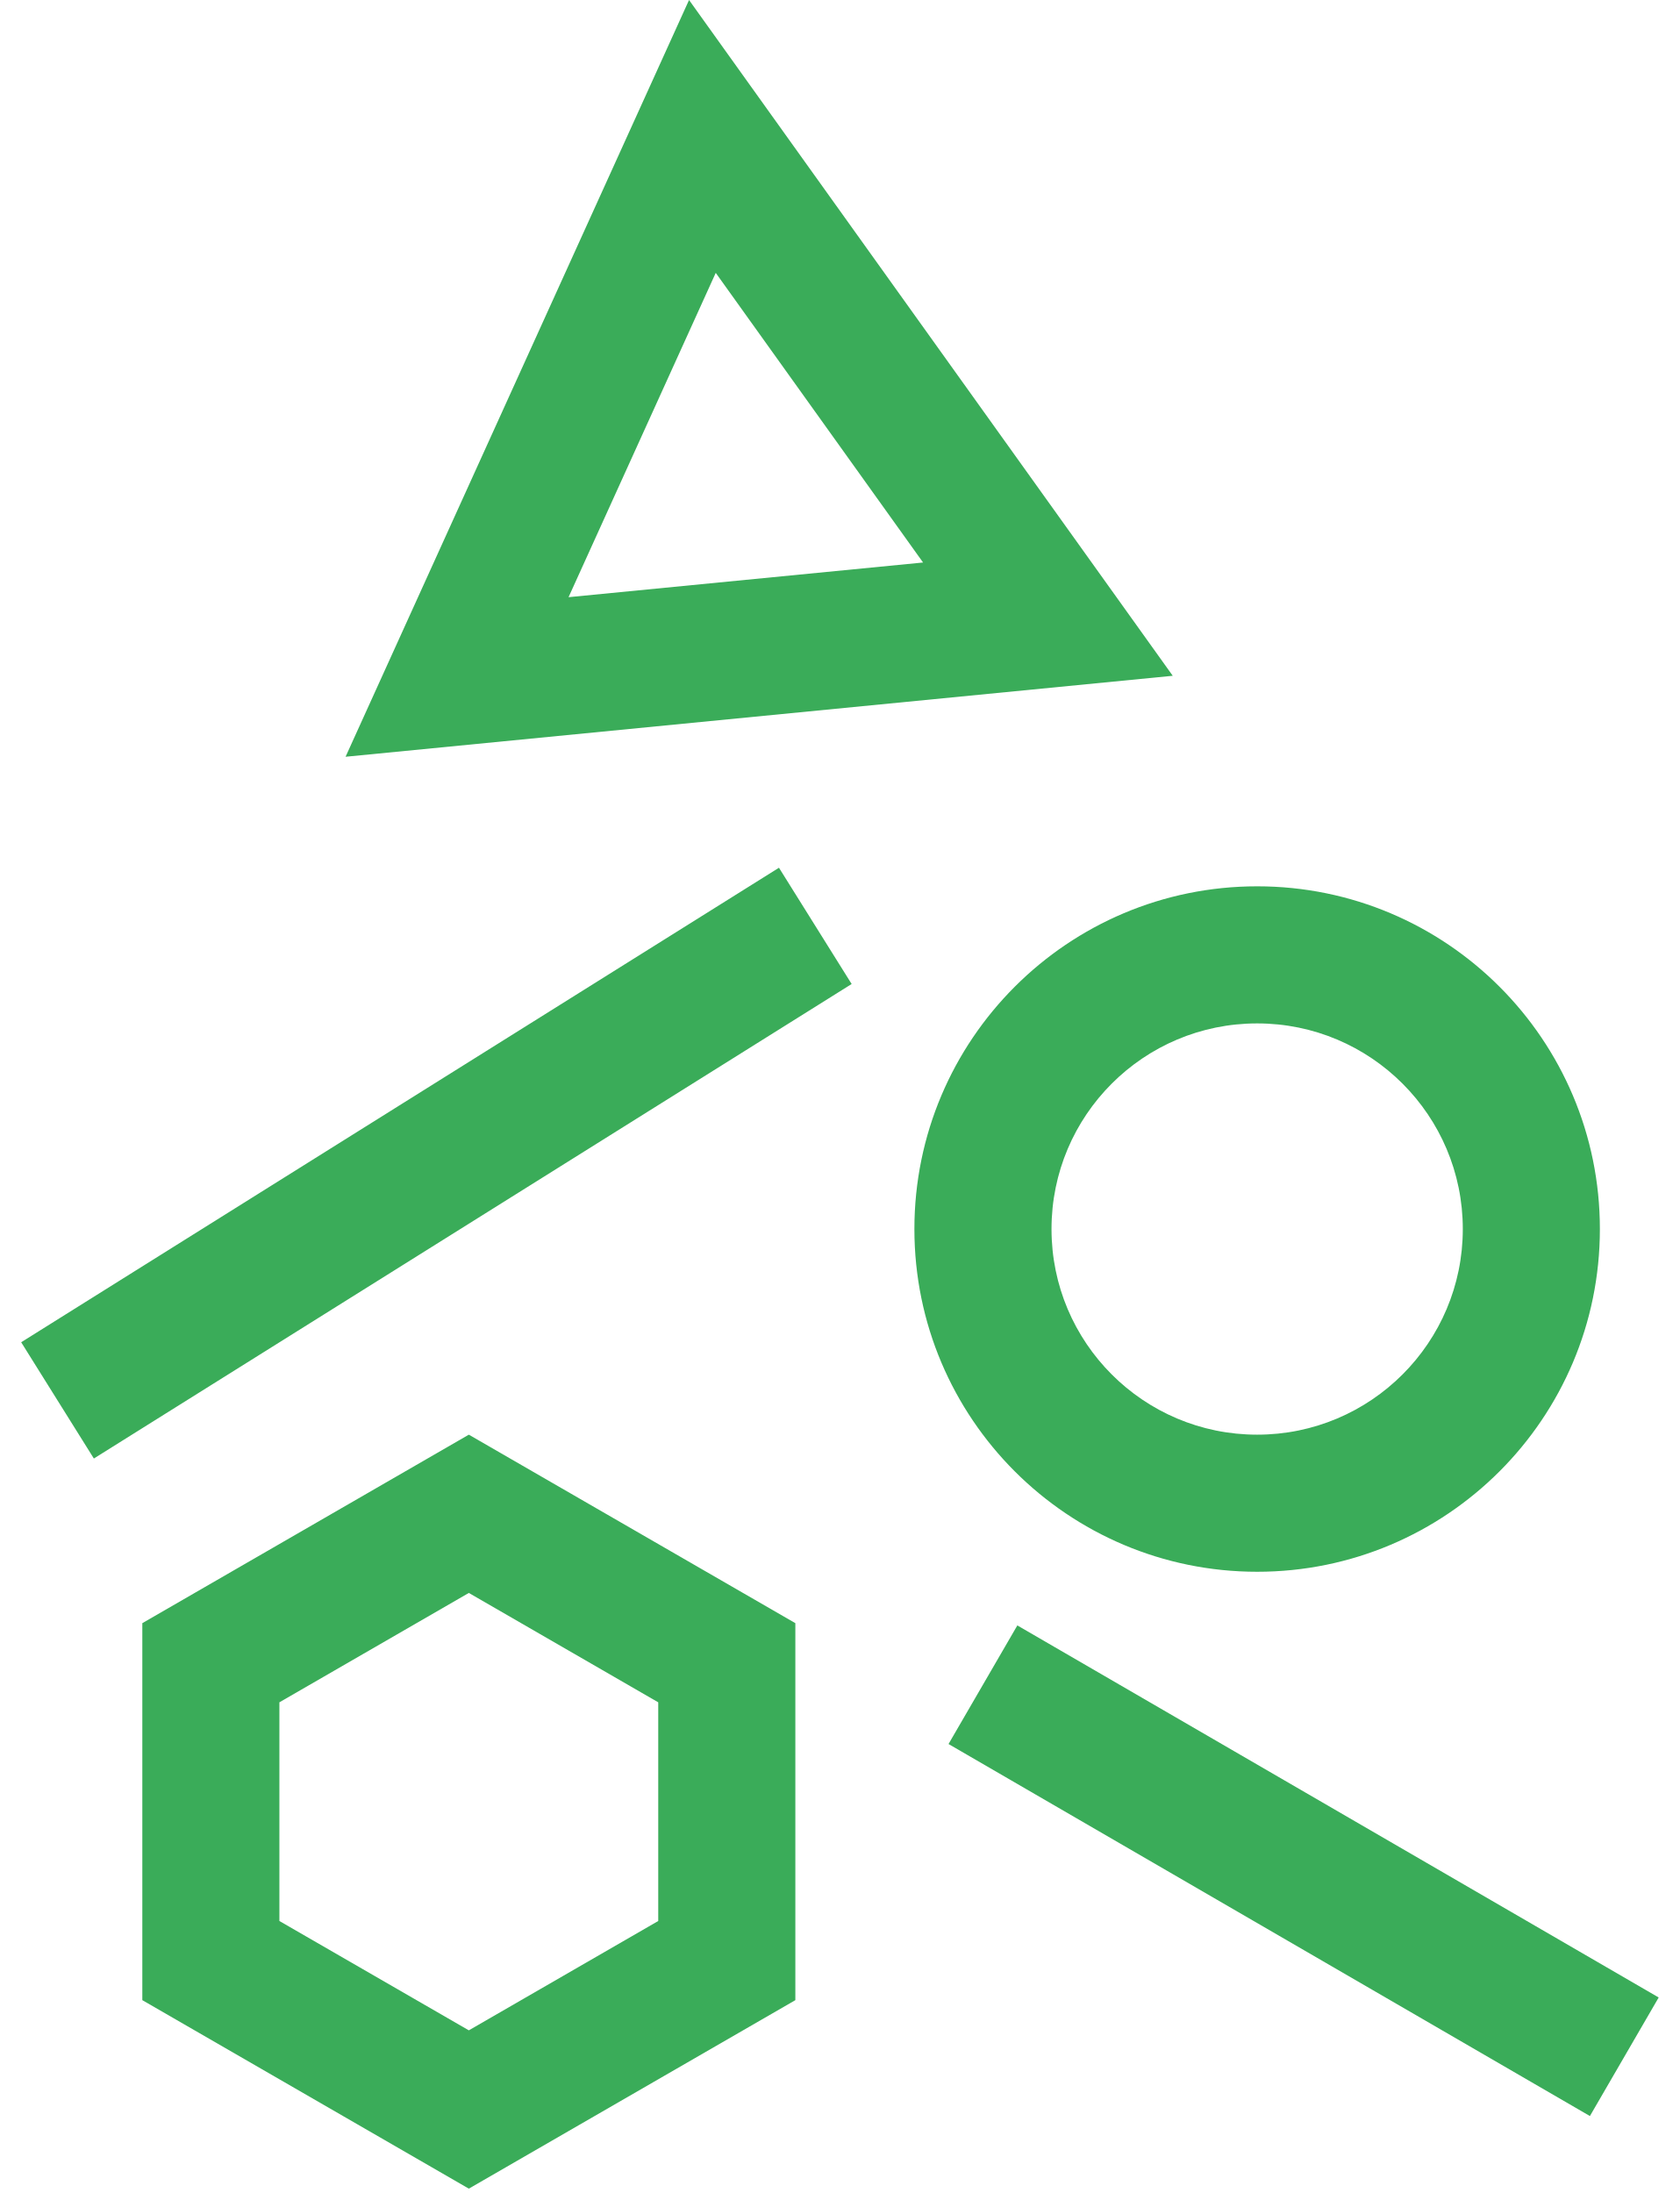
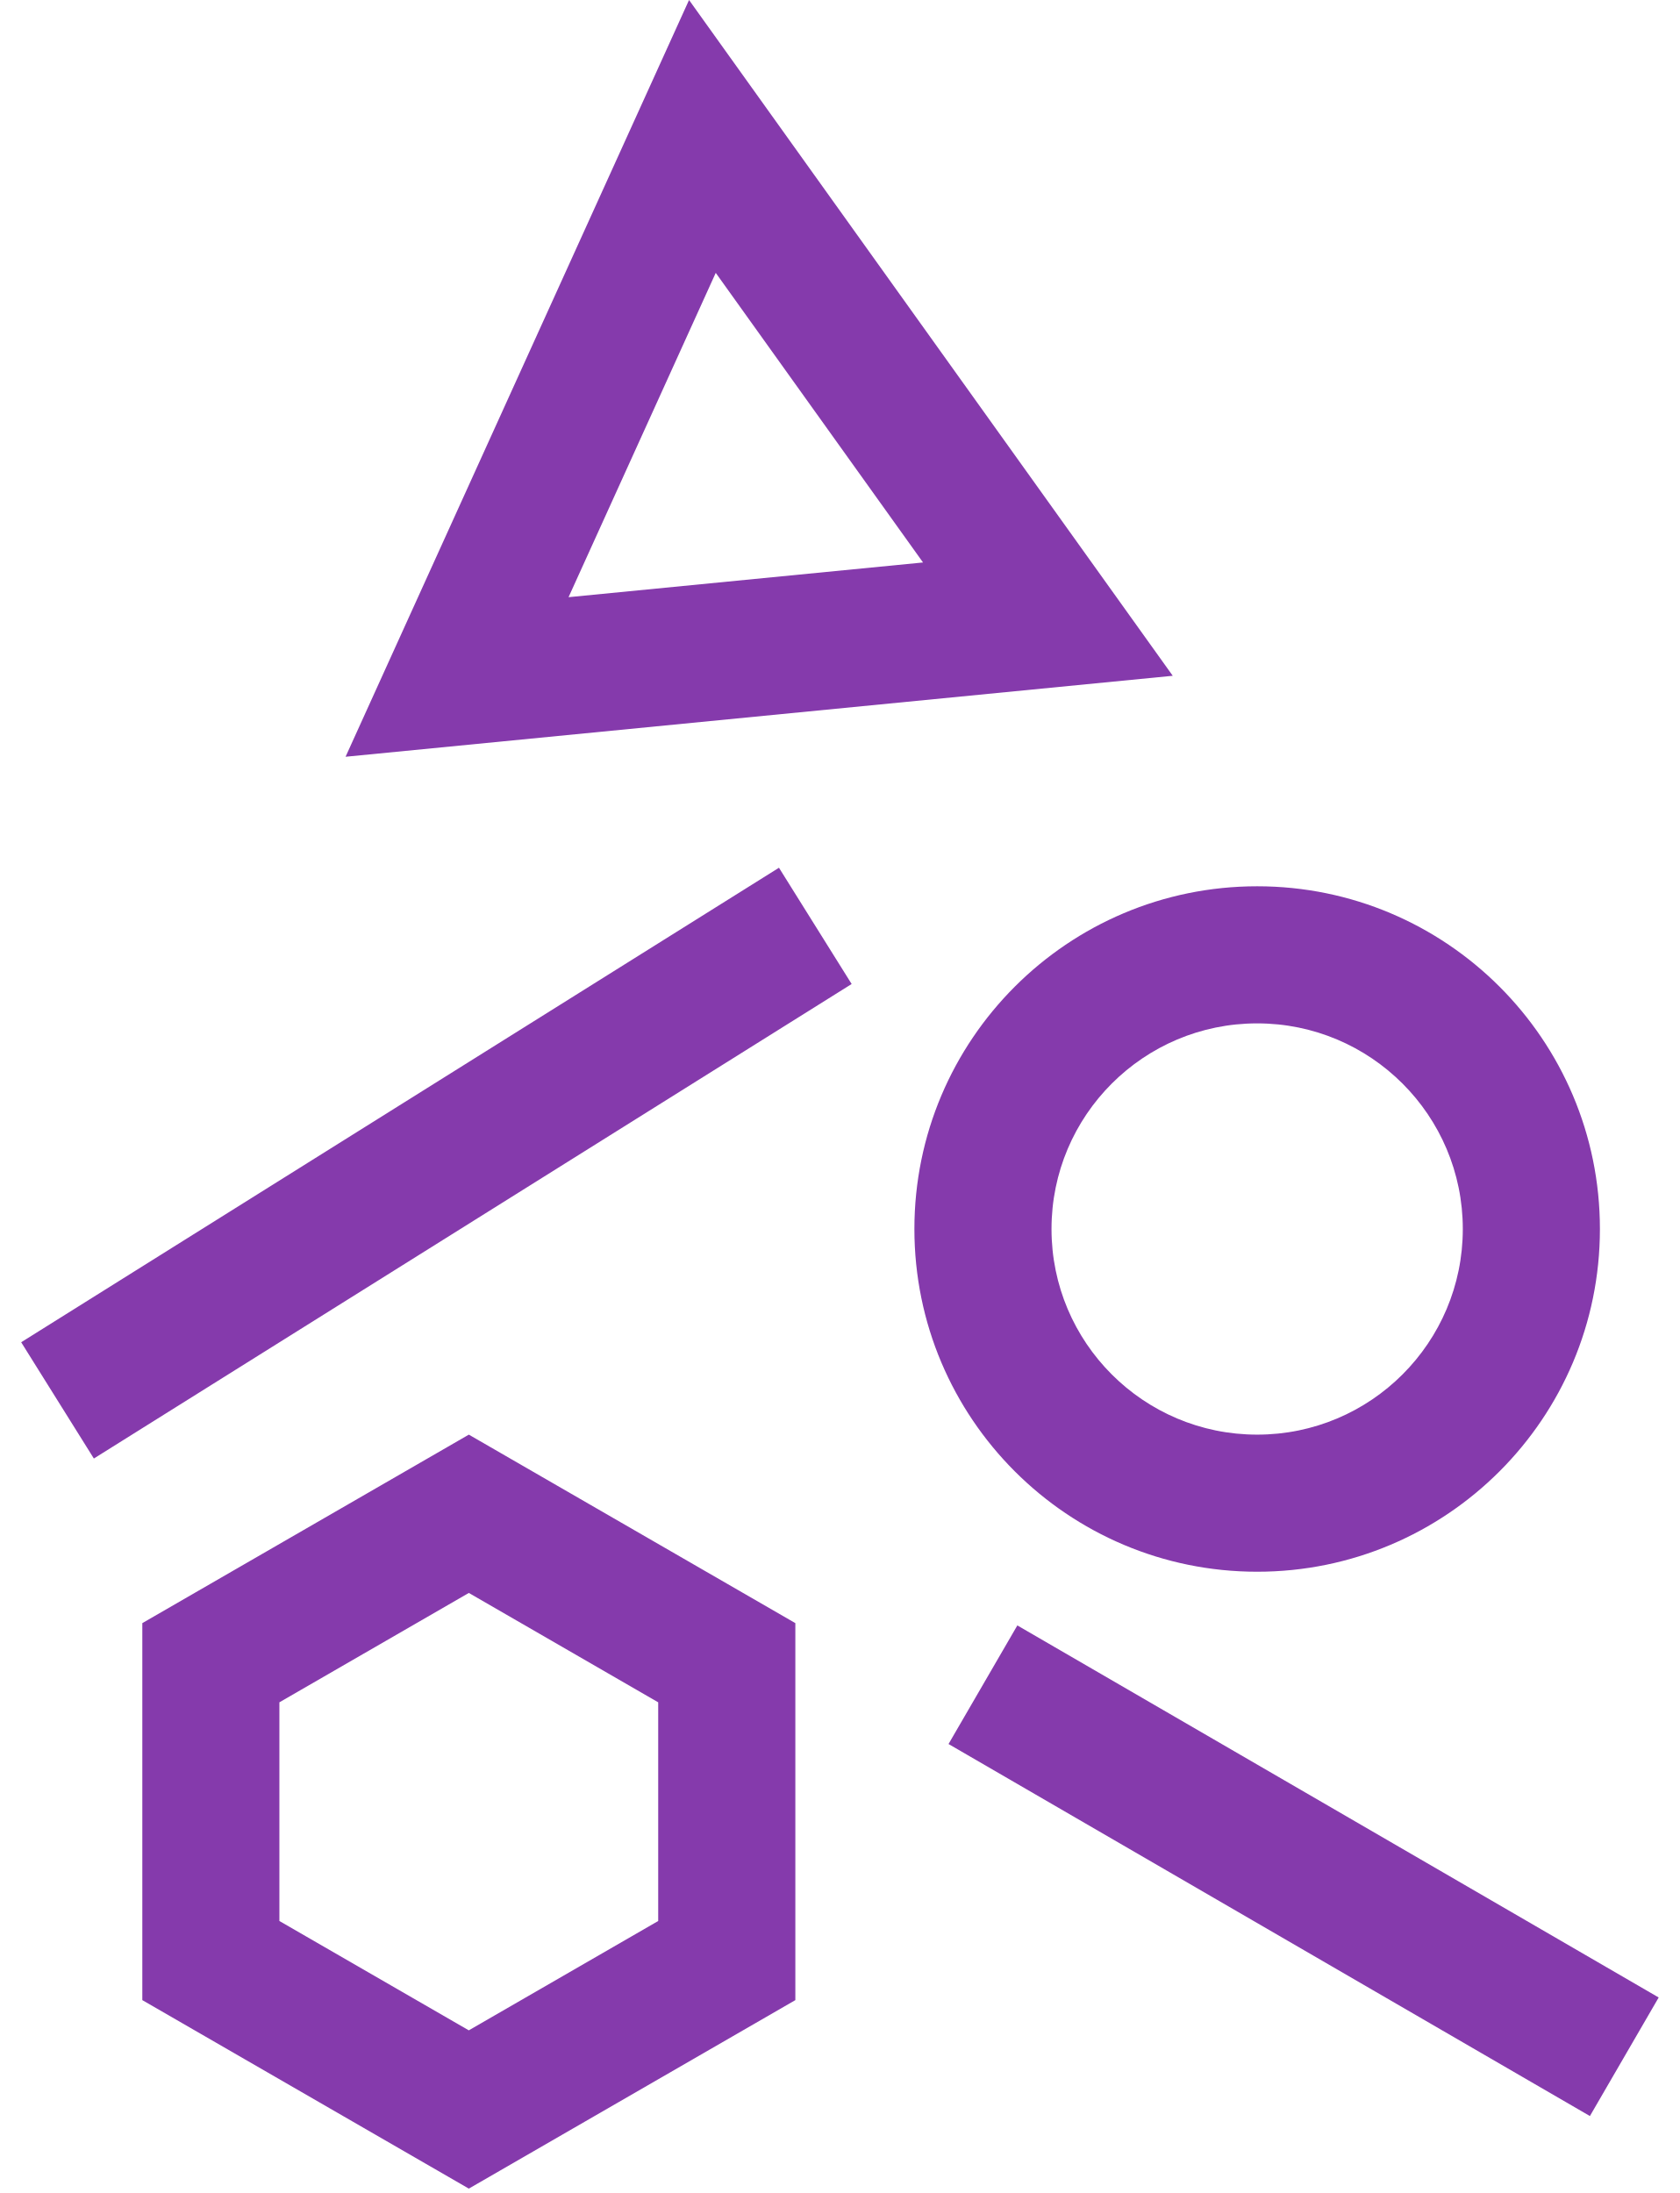
- <svg xmlns="http://www.w3.org/2000/svg" width="100%" height="100%" viewBox="0 0 49 64" fill="none">
-   <path fill-rule="evenodd" clip-rule="evenodd" d="M10.084 22.085L20.107 -3.23439e-06L34.222 19.722L10.084 22.085ZM16.591 17.428L20.886 7.963L26.936 16.416L16.591 17.428ZM36.685 29.867C33.37 29.867 30.684 32.554 30.684 35.868C30.684 39.182 33.37 41.869 36.685 41.869C39.999 41.869 42.686 39.182 42.686 35.868C42.686 32.554 39.999 29.867 36.685 29.867ZM26.683 35.868C26.683 30.344 31.161 25.866 36.685 25.866C42.208 25.866 46.686 30.344 46.686 35.868C46.686 41.392 42.208 45.87 36.685 45.87C31.161 45.87 26.683 41.392 26.683 35.868ZM13.681 46.488L8.153 49.68V56.062L13.681 59.253L19.208 56.062V49.68L13.681 46.488ZM23.209 47.37L13.681 41.869L4.153 47.37V58.372L13.681 63.873L23.209 58.372V47.37ZM24.852 28.717L2.739 42.565L0.618 39.172L22.731 25.324L24.852 28.717ZM27.679 50.897L46.395 61.754L48.402 58.294L29.687 47.436L27.679 50.897Z" fill="#3AAC59" />
+ <svg xmlns="http://www.w3.org/2000/svg" width="49" height="64" viewBox="0 0 49 64" fill="none" version="1.1" id="svg1">
+   <defs id="defs1" />
+   <path fill-rule="evenodd" clip-rule="evenodd" d="M 10.084,22.085 20.107,-3.23439e-6 34.222,19.722 Z m 6.507,-4.657 4.295,-9.465 6.049,8.452 z m 20.094,12.438 c -3.314,0 -6.001,2.687 -6.001,6.001 0,3.314 2.687,6.001 6.001,6.001 3.314,0 6.001,-2.687 6.001,-6.001 0,-3.314 -2.687,-6.001 -6.001,-6.001 z m -10.002,6.001 c 0,-5.524 4.478,-10.002 10.002,-10.002 5.524,0 10.002,4.478 10.002,10.002 0,5.524 -4.478,10.002 -10.002,10.002 -5.524,0 -10.002,-4.478 -10.002,-10.002 z M 13.681,46.488 8.153,49.68 v 6.382 l 5.527,3.191 5.527,-3.191 v -6.382 z m 9.528,0.881 -9.528,-5.501 -9.528,5.501 v 11.002 l 9.528,5.501 9.528,-5.501 z M 24.852,28.717 2.739,42.565 0.618,39.172 22.731,25.324 Z M 27.679,50.897 46.395,61.754 48.402,58.294 29.687,47.436 Z" fill="#3AAC59" id="path1" style="fill:#853aac;fill-opacity:1" />
</svg>
